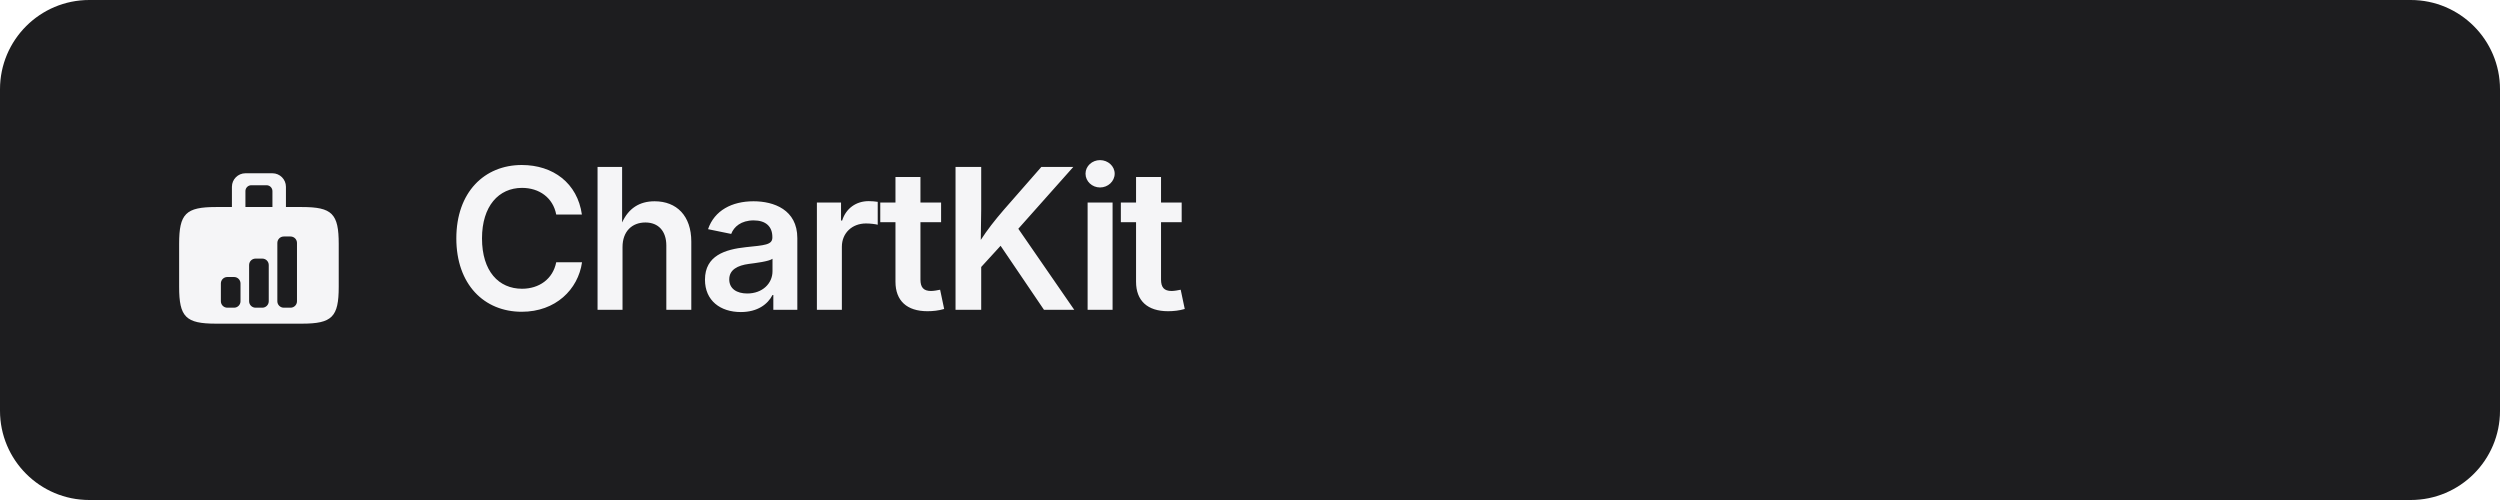
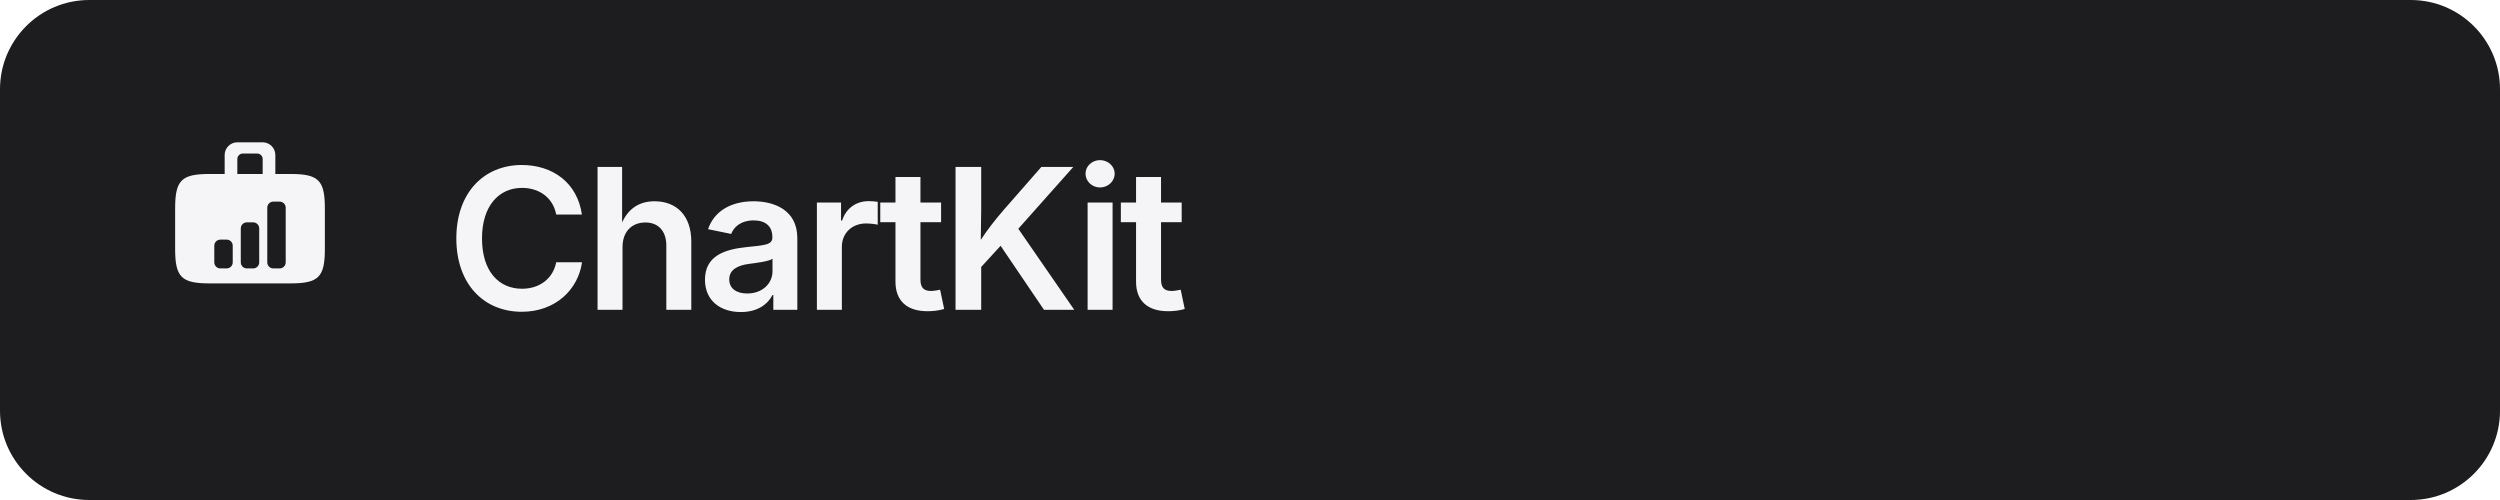
<svg xmlns="http://www.w3.org/2000/svg" viewBox="0 0 280 56" fill="none">
  <rect width="280" height="56" rx="10" fill="#1d1d1f" />
-   <g transform="translate(18,17.00) scale(0.6875)">
-     <path fill="#f5f5f7" fill-rule="evenodd" d="M11.60 9.00 V5.70 C11.60 4.49 12.59 3.50 13.80 3.50 H18.20 C19.41 3.50 20.40 4.49 20.40 5.70 V9.00 H18.20 V6.40 C18.20 5.88 17.77 5.45 17.25 5.45 H14.75 C14.23 5.45 13.80 5.88 13.80 6.40 V9.00 Z" />
-     <path fill="#f5f5f7" d="M9.00 9.00 H23.00 C27.92 9.00 29.00 10.08 29.00 15.00 V22.00 C29.00 26.92 27.92 28.00 23.00 28.00 H9.00 C4.08 28.00 3.00 26.92 3.00 22.00 V15.00 C3.00 10.08 4.08 9.00 9.00 9.00 Z" />
-     <rect x="9.80" y="20.40" width="3.20" height="5.00" rx="1.05" fill="#1d1d1f" />
-     <rect x="14.40" y="17.40" width="3.20" height="8.00" rx="1.05" fill="#1d1d1f" />
-     <rect x="19.00" y="13.80" width="3.20" height="11.60" rx="1.05" fill="#1d1d1f" />
+   <g transform="translate(16,12) scale(0.75)">
+     <g transform="translate(16 16) scale(0.86) translate(-16 -16)">
+       <path fill="#f5f5f7" fill-rule="evenodd" d="M11.60 9.00 V5.70 C11.60 4.49 12.59 3.50 13.80 3.50 H18.20 C19.41 3.50 20.40 4.49 20.40 5.70 V9.00 H18.20 V6.40 C18.20 5.88 17.77 5.45 17.25 5.45 H14.75 C14.23 5.45 13.80 5.88 13.80 6.40 V9.00 Z" />
+       <path fill="#f5f5f7" d="M9.00 9.00 H23.00 C27.92 9.00 29.00 10.08 29.00 15.00 V22.00 C29.00 26.92 27.92 28.00 23.00 28.00 H9.00 C4.08 28.00 3.00 26.92 3.00 22.00 V15.00 C3.00 10.08 4.08 9.00 9.00 9.00 Z" />
+       <rect x="9.80" y="20.40" width="3.20" height="5.00" rx="1.05" fill="#1d1d1f" />
+       <rect x="14.40" y="17.40" width="3.20" height="8.00" rx="1.05" fill="#1d1d1f" />
+       <rect x="19.00" y="13.80" width="3.20" height="11.60" rx="1.05" fill="#1d1d1f" />
+     </g>
  </g>
  <text x="50.0" y="34.7" font-family="Inter, ui-sans-serif, system-ui, -apple-system, sans-serif" font-size="22" font-weight="600" letter-spacing="-0.035em" fill="#f5f5f7">ChartKit</text>
</svg>
